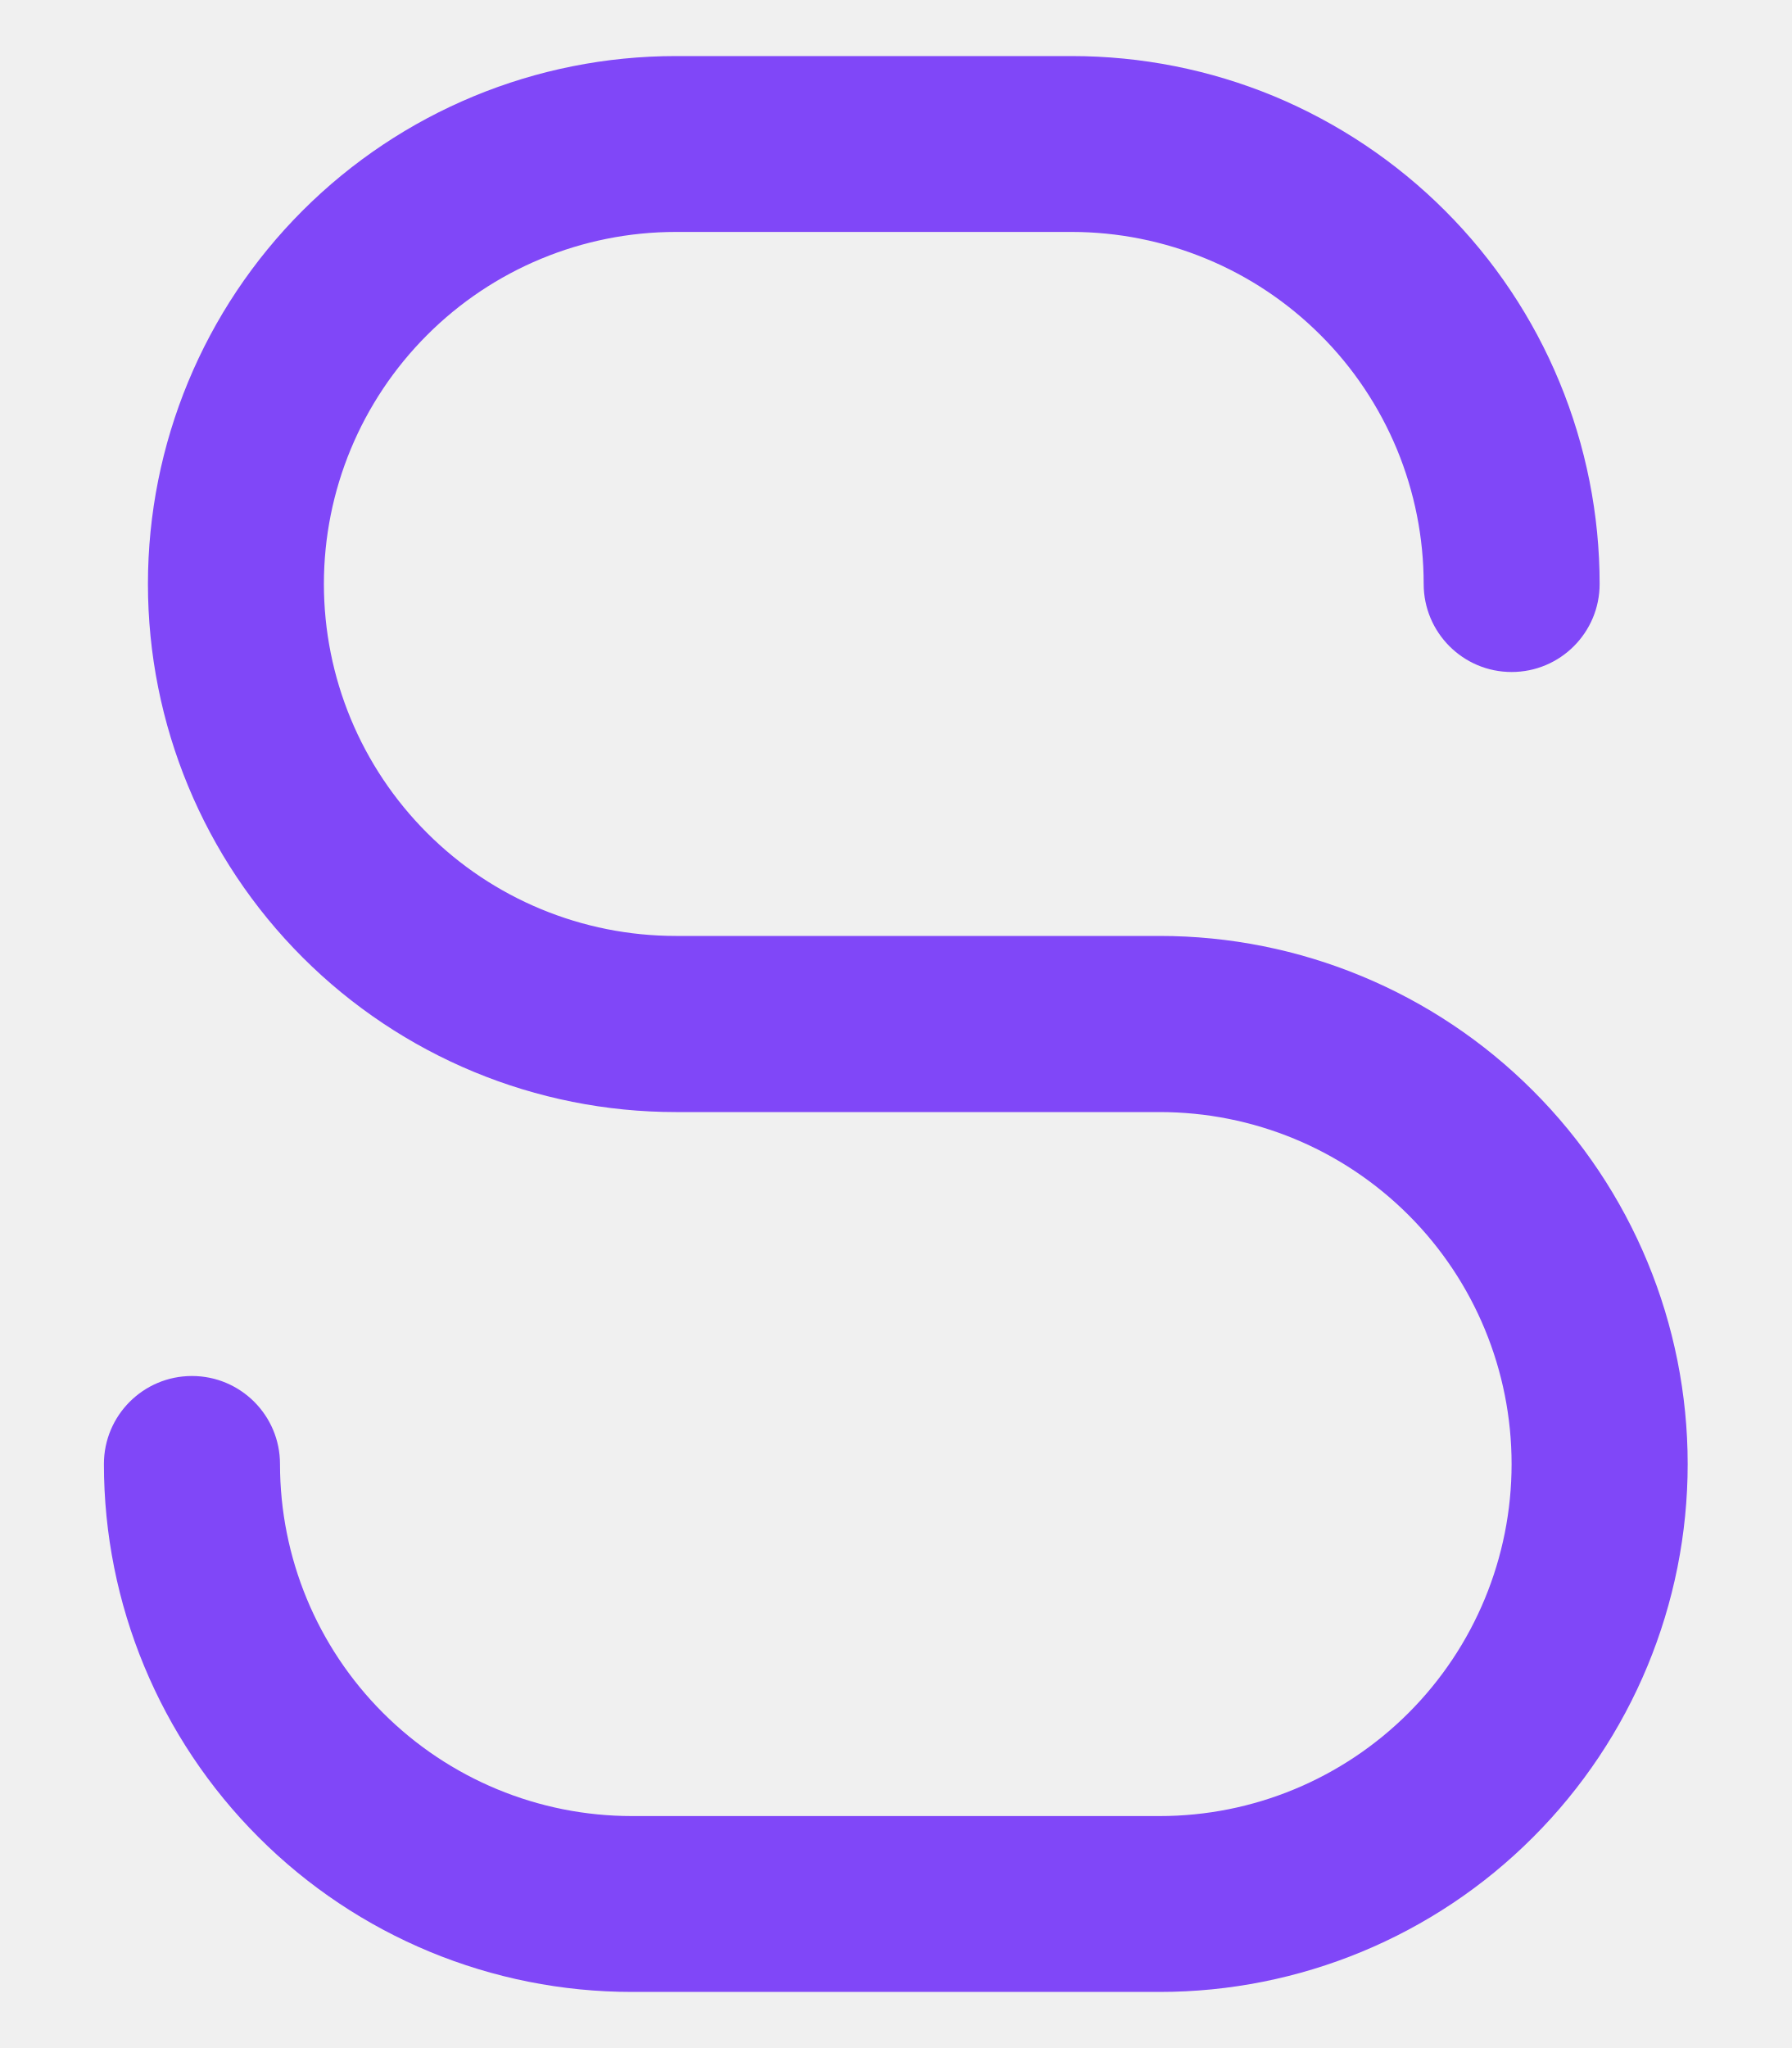
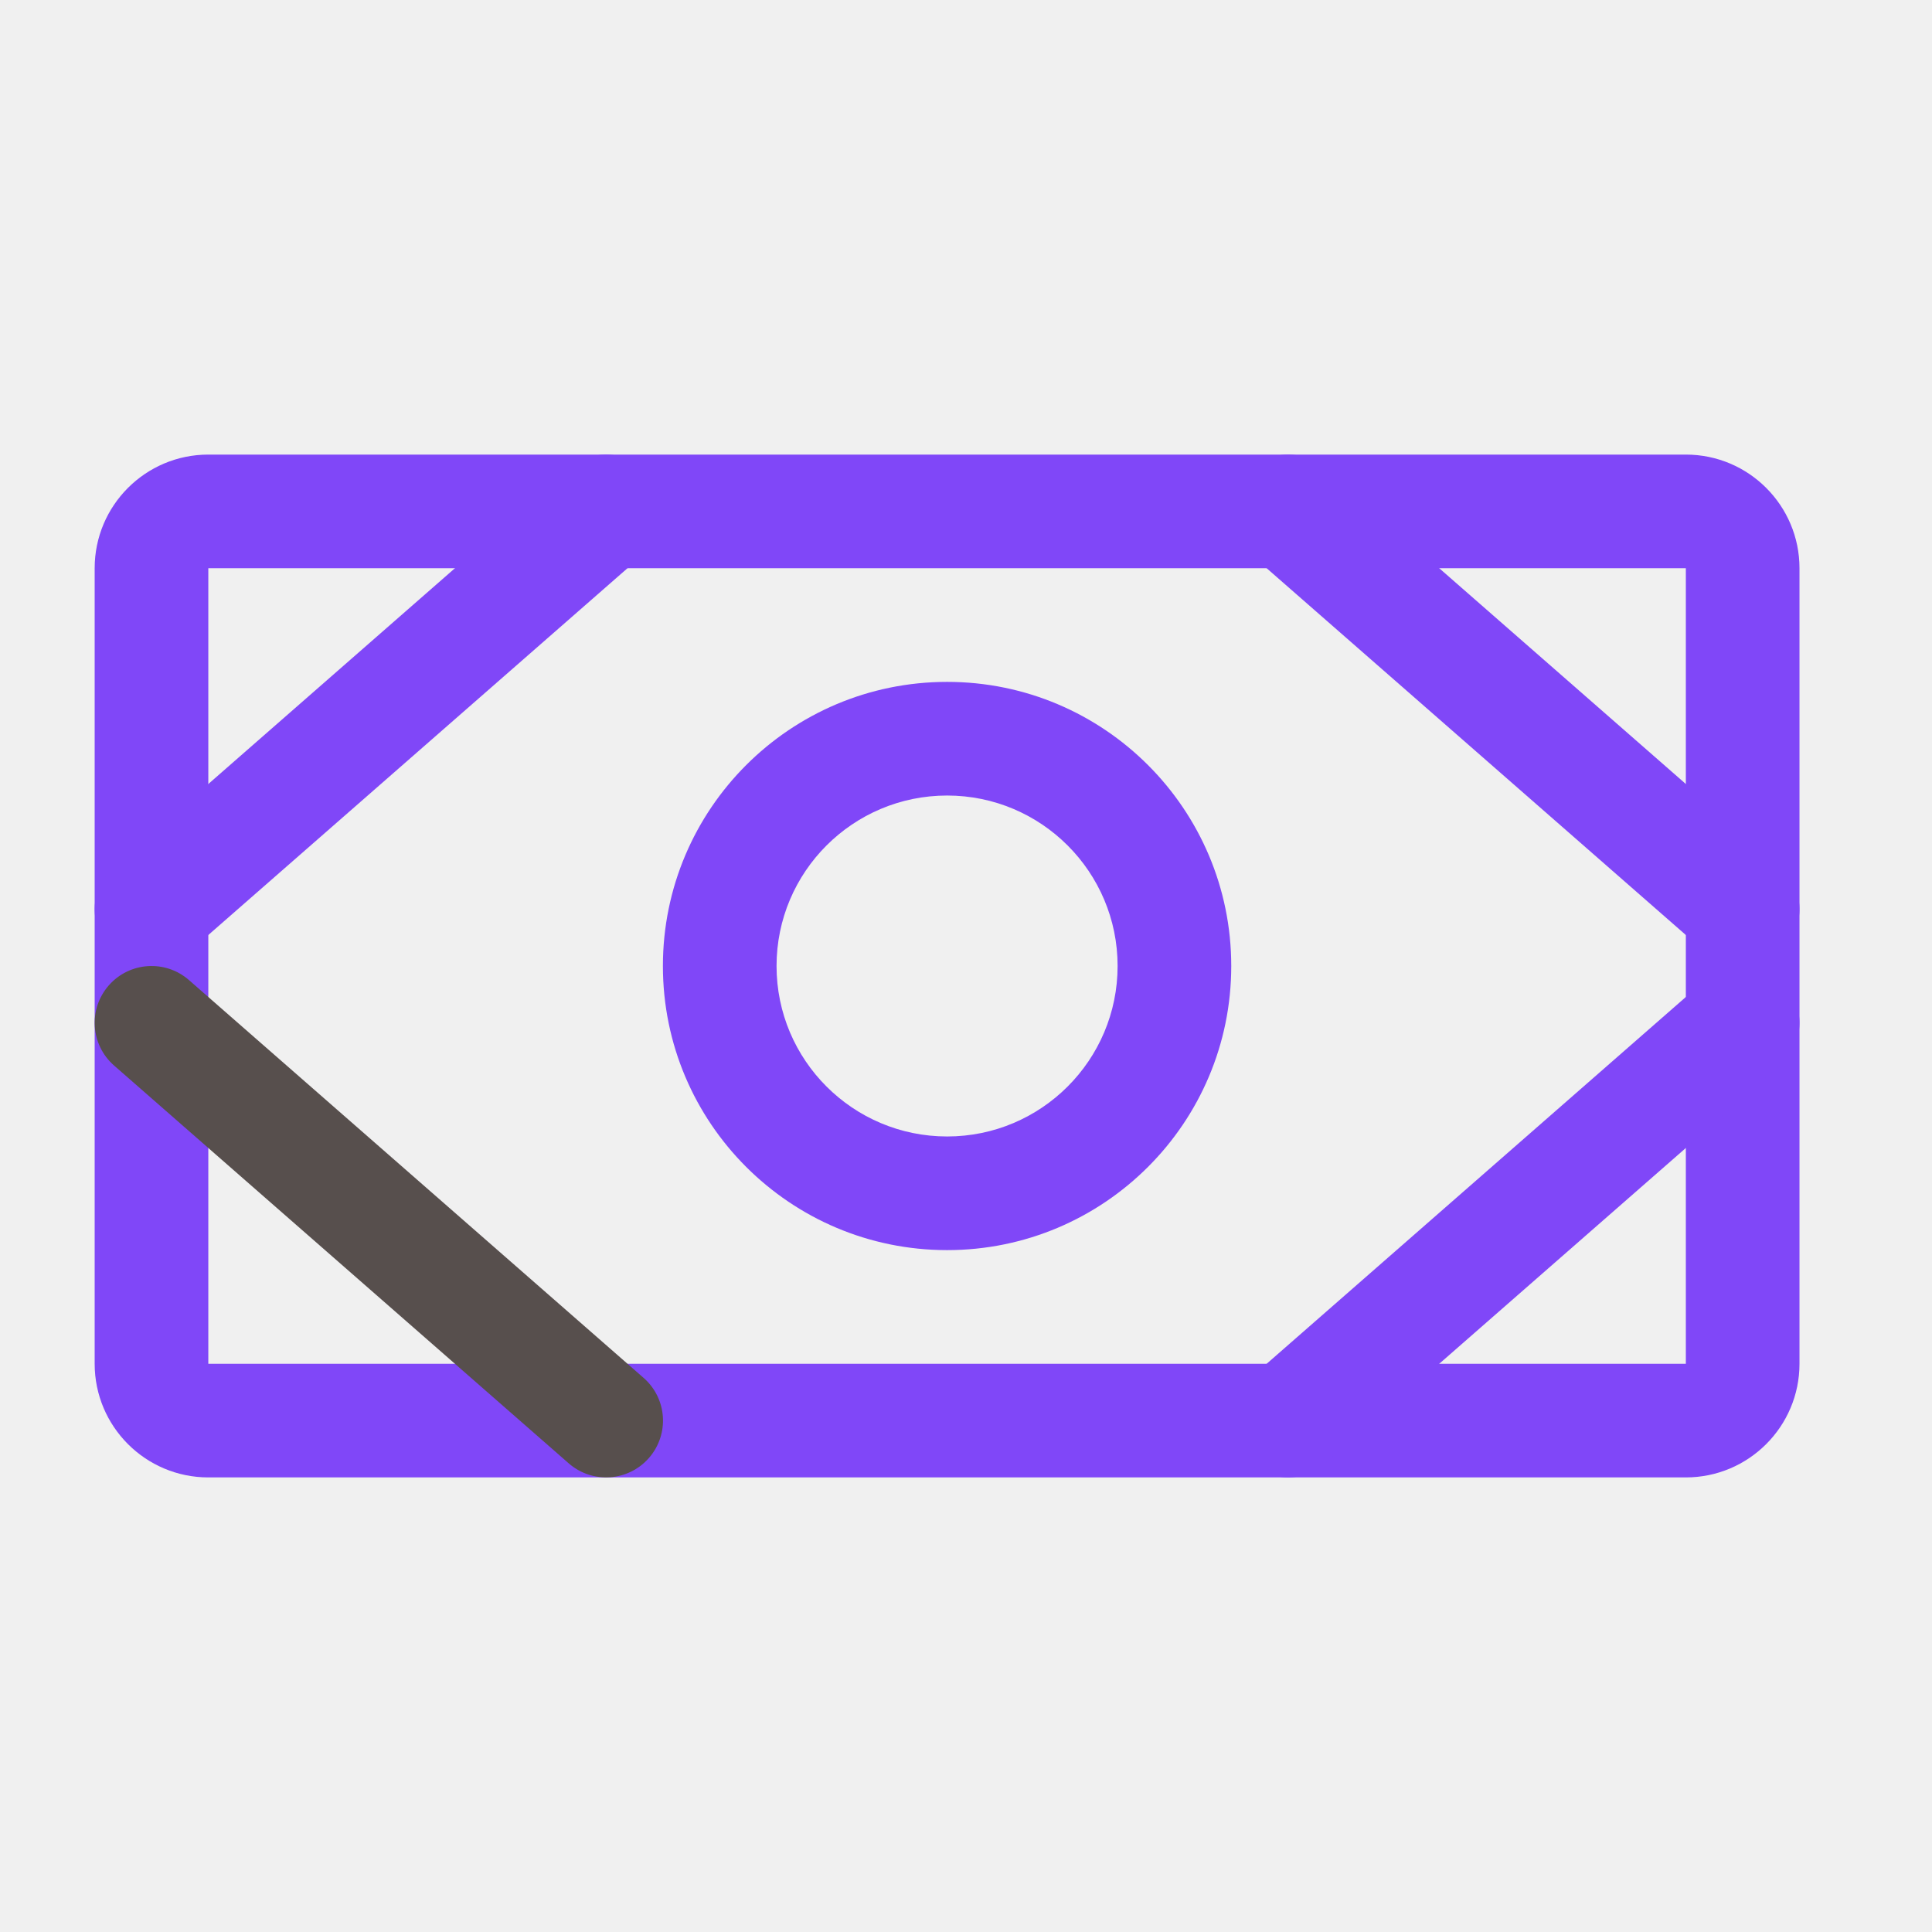
- <svg xmlns="http://www.w3.org/2000/svg" width="14" height="16" viewBox="0 0 14 16" fill="none">
-   <path fill-rule="evenodd" clip-rule="evenodd" d="M2.364 1.646C3.138 0.872 4.187 0.438 5.281 0.438H8.375C8.917 0.438 9.453 0.544 9.954 0.751C10.454 0.959 10.909 1.263 11.292 1.646C11.675 2.029 11.979 2.483 12.186 2.984C12.393 3.484 12.5 4.021 12.5 4.562C12.5 4.942 12.192 5.25 11.812 5.25C11.433 5.25 11.125 4.942 11.125 4.562C11.125 4.201 11.054 3.844 10.916 3.51C10.777 3.176 10.575 2.873 10.319 2.618C10.064 2.363 9.761 2.16 9.427 2.022C9.094 1.884 8.736 1.812 8.375 1.812H5.281C4.552 1.812 3.852 2.102 3.337 2.618C2.821 3.134 2.531 3.833 2.531 4.562C2.531 5.292 2.821 5.991 3.337 6.507C3.852 7.023 4.552 7.312 5.281 7.312H9.062C10.156 7.312 11.206 7.747 11.979 8.521C12.753 9.294 13.188 10.344 13.188 11.438C13.188 12.531 12.753 13.581 11.979 14.354C11.206 15.128 10.156 15.562 9.062 15.562H4.938C3.843 15.562 2.794 15.128 2.021 14.354C1.247 13.581 0.812 12.531 0.812 11.438C0.812 11.058 1.12 10.75 1.5 10.75C1.88 10.75 2.188 11.058 2.188 11.438C2.188 12.167 2.477 12.866 2.993 13.382C3.509 13.898 4.208 14.188 4.938 14.188H9.062C9.792 14.188 10.491 13.898 11.007 13.382C11.523 12.866 11.812 12.167 11.812 11.438C11.812 10.708 11.523 10.009 11.007 9.493C10.491 8.977 9.792 8.688 9.062 8.688H5.281C4.187 8.688 3.138 8.253 2.364 7.479C1.591 6.706 1.156 5.657 1.156 4.562C1.156 3.468 1.591 2.419 2.364 1.646Z" fill="#8047F8" />
+ <svg xmlns="http://www.w3.org/2000/svg" width="17" height="17" viewBox="0 0 17 17" fill="none">
+   <g clip-path="url(#clip0_18221_418)">
+     <path fill-rule="evenodd" clip-rule="evenodd" d="M0.833 5C0.833 4.448 1.281 4 1.833 4H14.834C15.386 4 15.834 4.448 15.834 5V12C15.834 12.552 15.386 13 14.834 13H1.833C1.281 13 0.833 12.552 0.833 12V5ZM14.834 5H1.833V12H14.834V5Z" fill="#8047F8" />
+     <path fill-rule="evenodd" clip-rule="evenodd" d="M8.334 7C7.505 7 6.833 7.672 6.833 8.5C6.833 9.328 7.505 10 8.334 10C9.162 10 9.834 9.328 9.834 8.5C9.834 7.672 9.162 7 8.334 7ZM5.833 8.5C5.833 7.119 6.953 6 8.334 6C9.714 6 10.834 7.119 10.834 8.5C10.834 9.881 9.714 11 8.334 11C6.953 11 5.833 9.881 5.833 8.5Z" fill="#8047F8" />
+     <path fill-rule="evenodd" clip-rule="evenodd" d="M10.957 4.171C11.139 3.963 11.455 3.942 11.663 4.124L15.663 7.624C15.871 7.806 15.892 8.121 15.71 8.329C15.528 8.537 15.212 8.558 15.004 8.376L11.004 4.876C10.796 4.694 10.775 4.379 10.957 4.171Z" fill="#8047F8" />
+     <path fill-rule="evenodd" clip-rule="evenodd" d="M15.71 8.671C15.892 8.879 15.871 9.194 15.663 9.376L11.663 12.876C11.455 13.058 11.139 13.037 10.957 12.829C10.775 12.621 10.796 12.306 11.004 12.124L15.004 8.624C15.212 8.442 15.528 8.463 15.71 8.671Z" fill="#8047F8" />
+     <path fill-rule="evenodd" clip-rule="evenodd" d="M5.71 4.171C5.892 4.379 5.871 4.694 5.663 4.876L1.663 8.376C1.455 8.558 1.139 8.537 0.957 8.329C0.775 8.121 0.796 7.806 1.004 7.624L5.004 4.124C5.212 3.942 5.528 3.963 5.71 4.171Z" fill="#8047F8" />
+     <path fill-rule="evenodd" clip-rule="evenodd" d="M0.957 8.671C1.139 8.463 1.455 8.442 1.663 8.624L5.663 12.124C5.871 12.306 5.892 12.621 5.71 12.829C5.528 13.037 5.212 13.058 5.004 12.876L1.004 9.376C0.796 9.194 0.775 8.879 0.957 8.671Z" fill="#574F4D" />
+   </g>
+   <defs>
+     <clipPath id="clip0_18221_418">
+       <rect width="16" height="16" fill="white" transform="translate(0.333496 0.5)" />
+     </clipPath>
+   </defs>
</svg>
